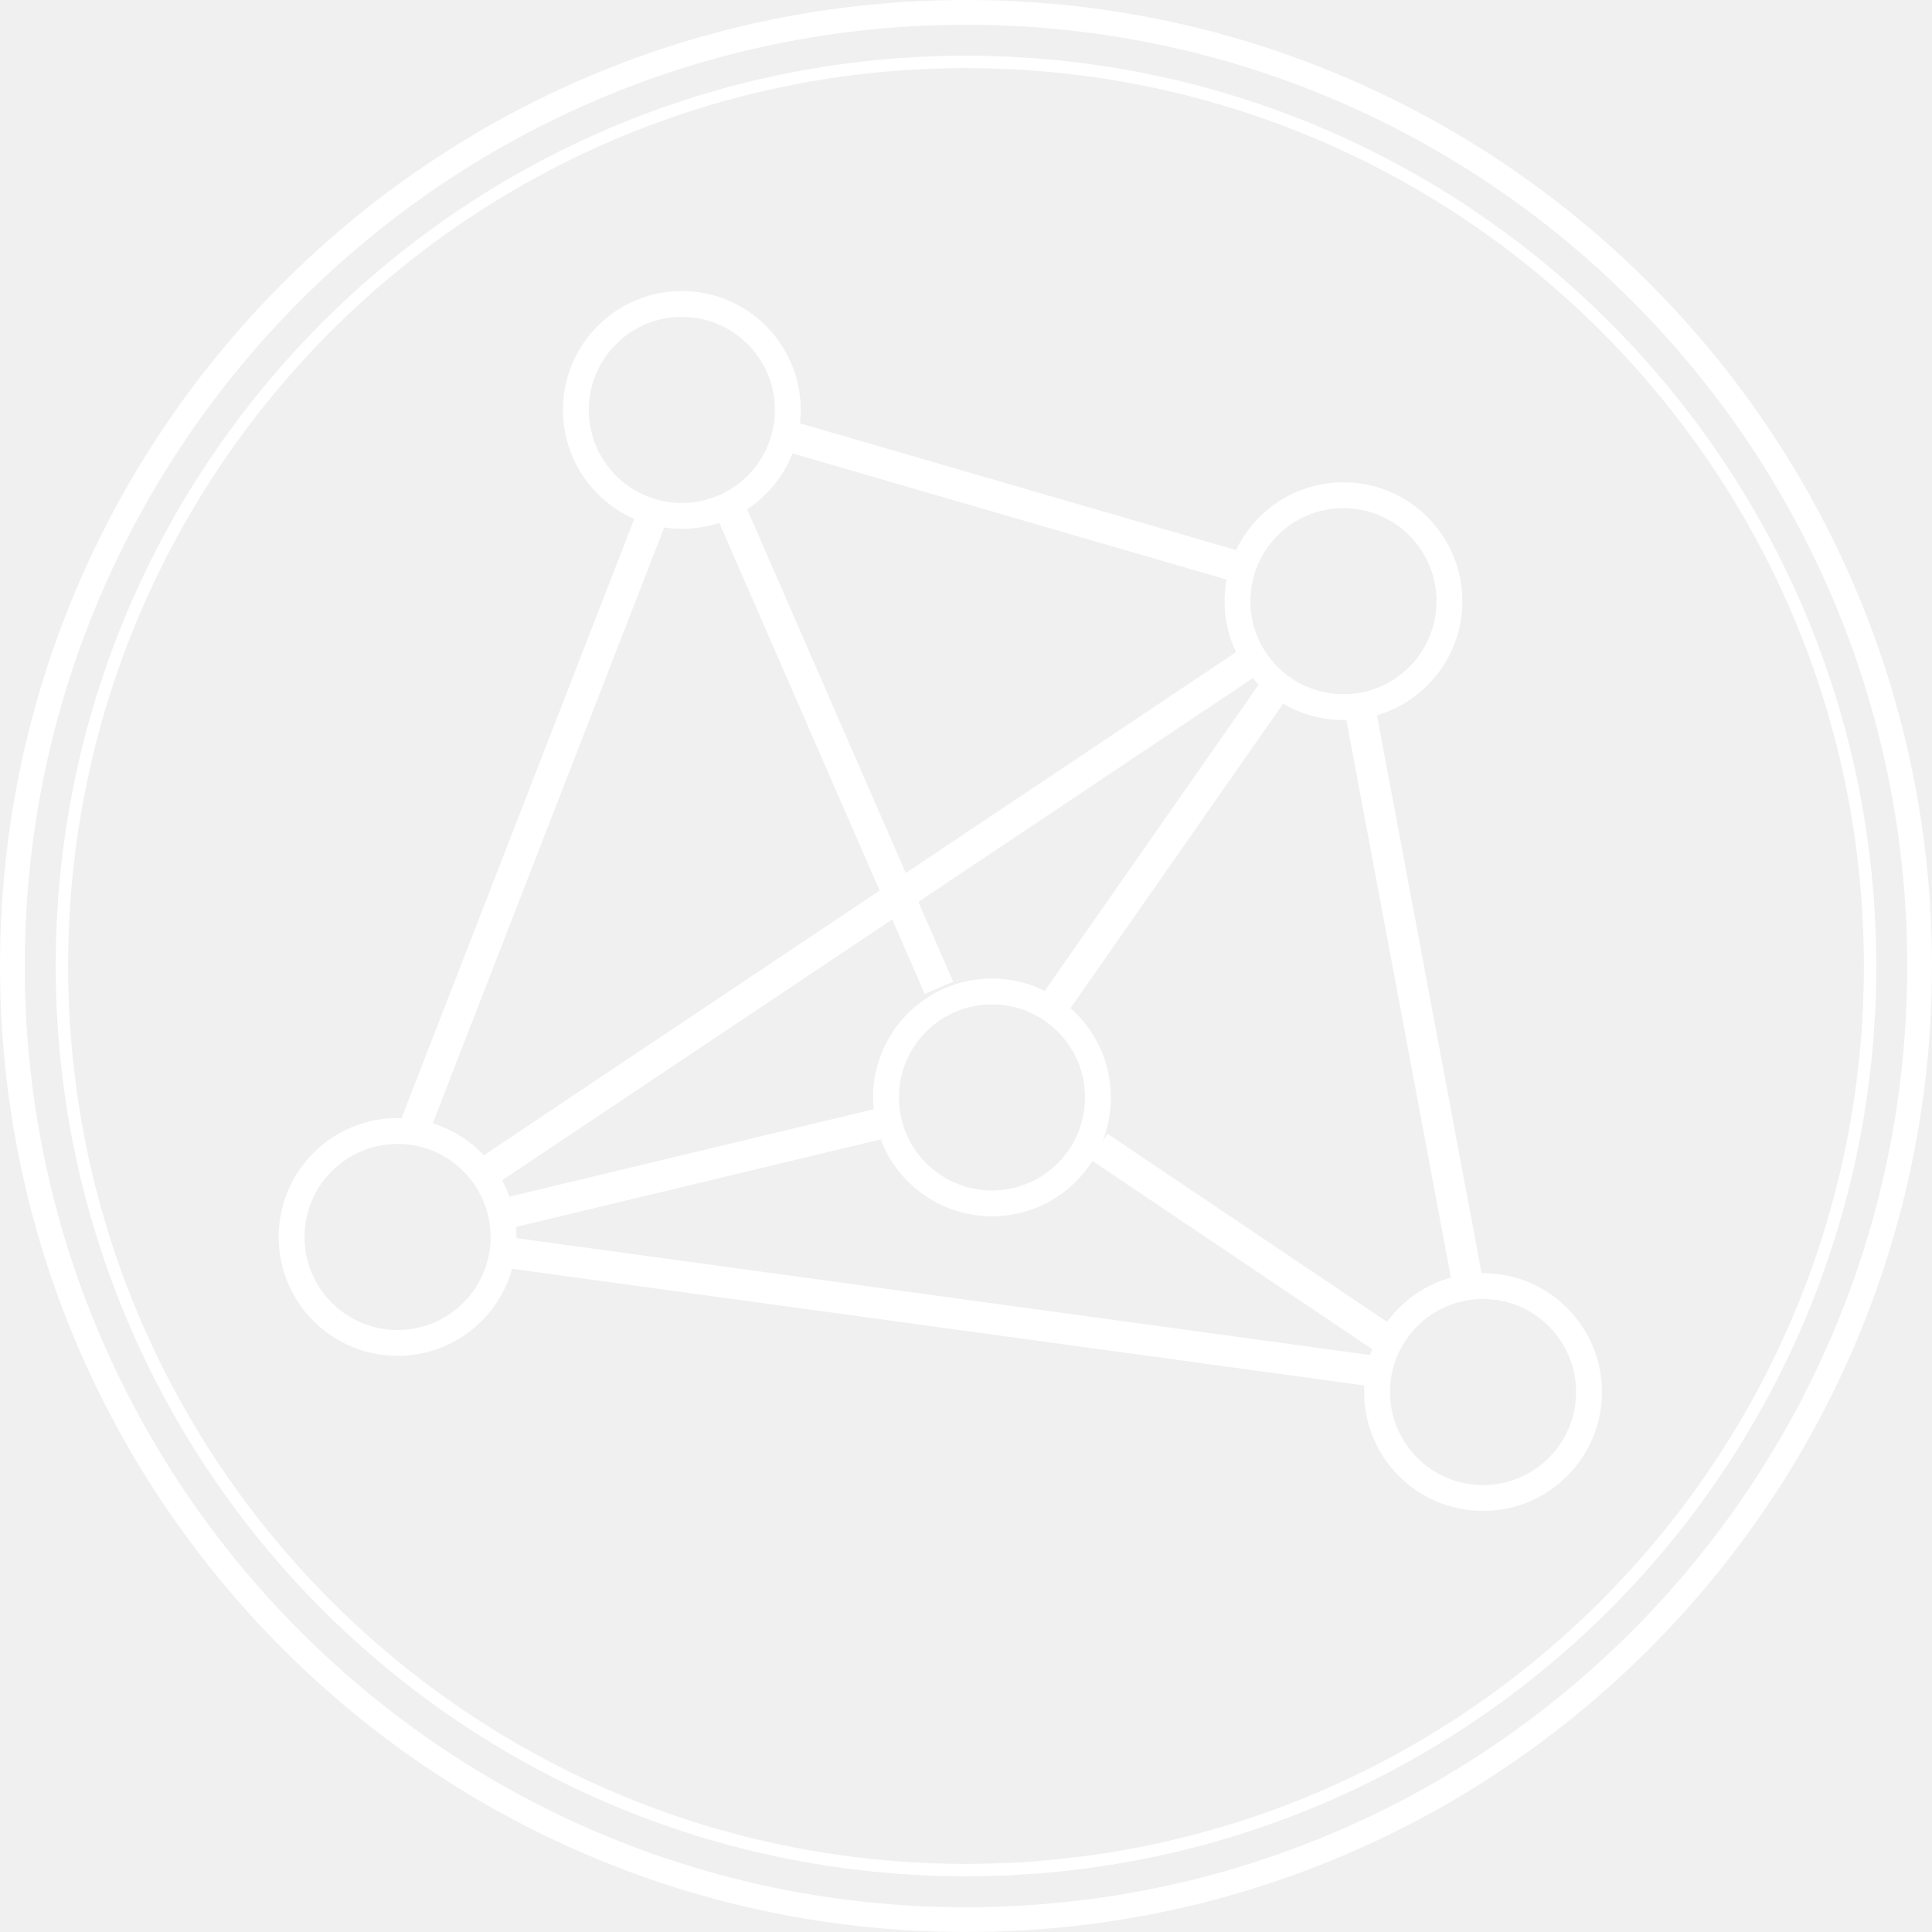
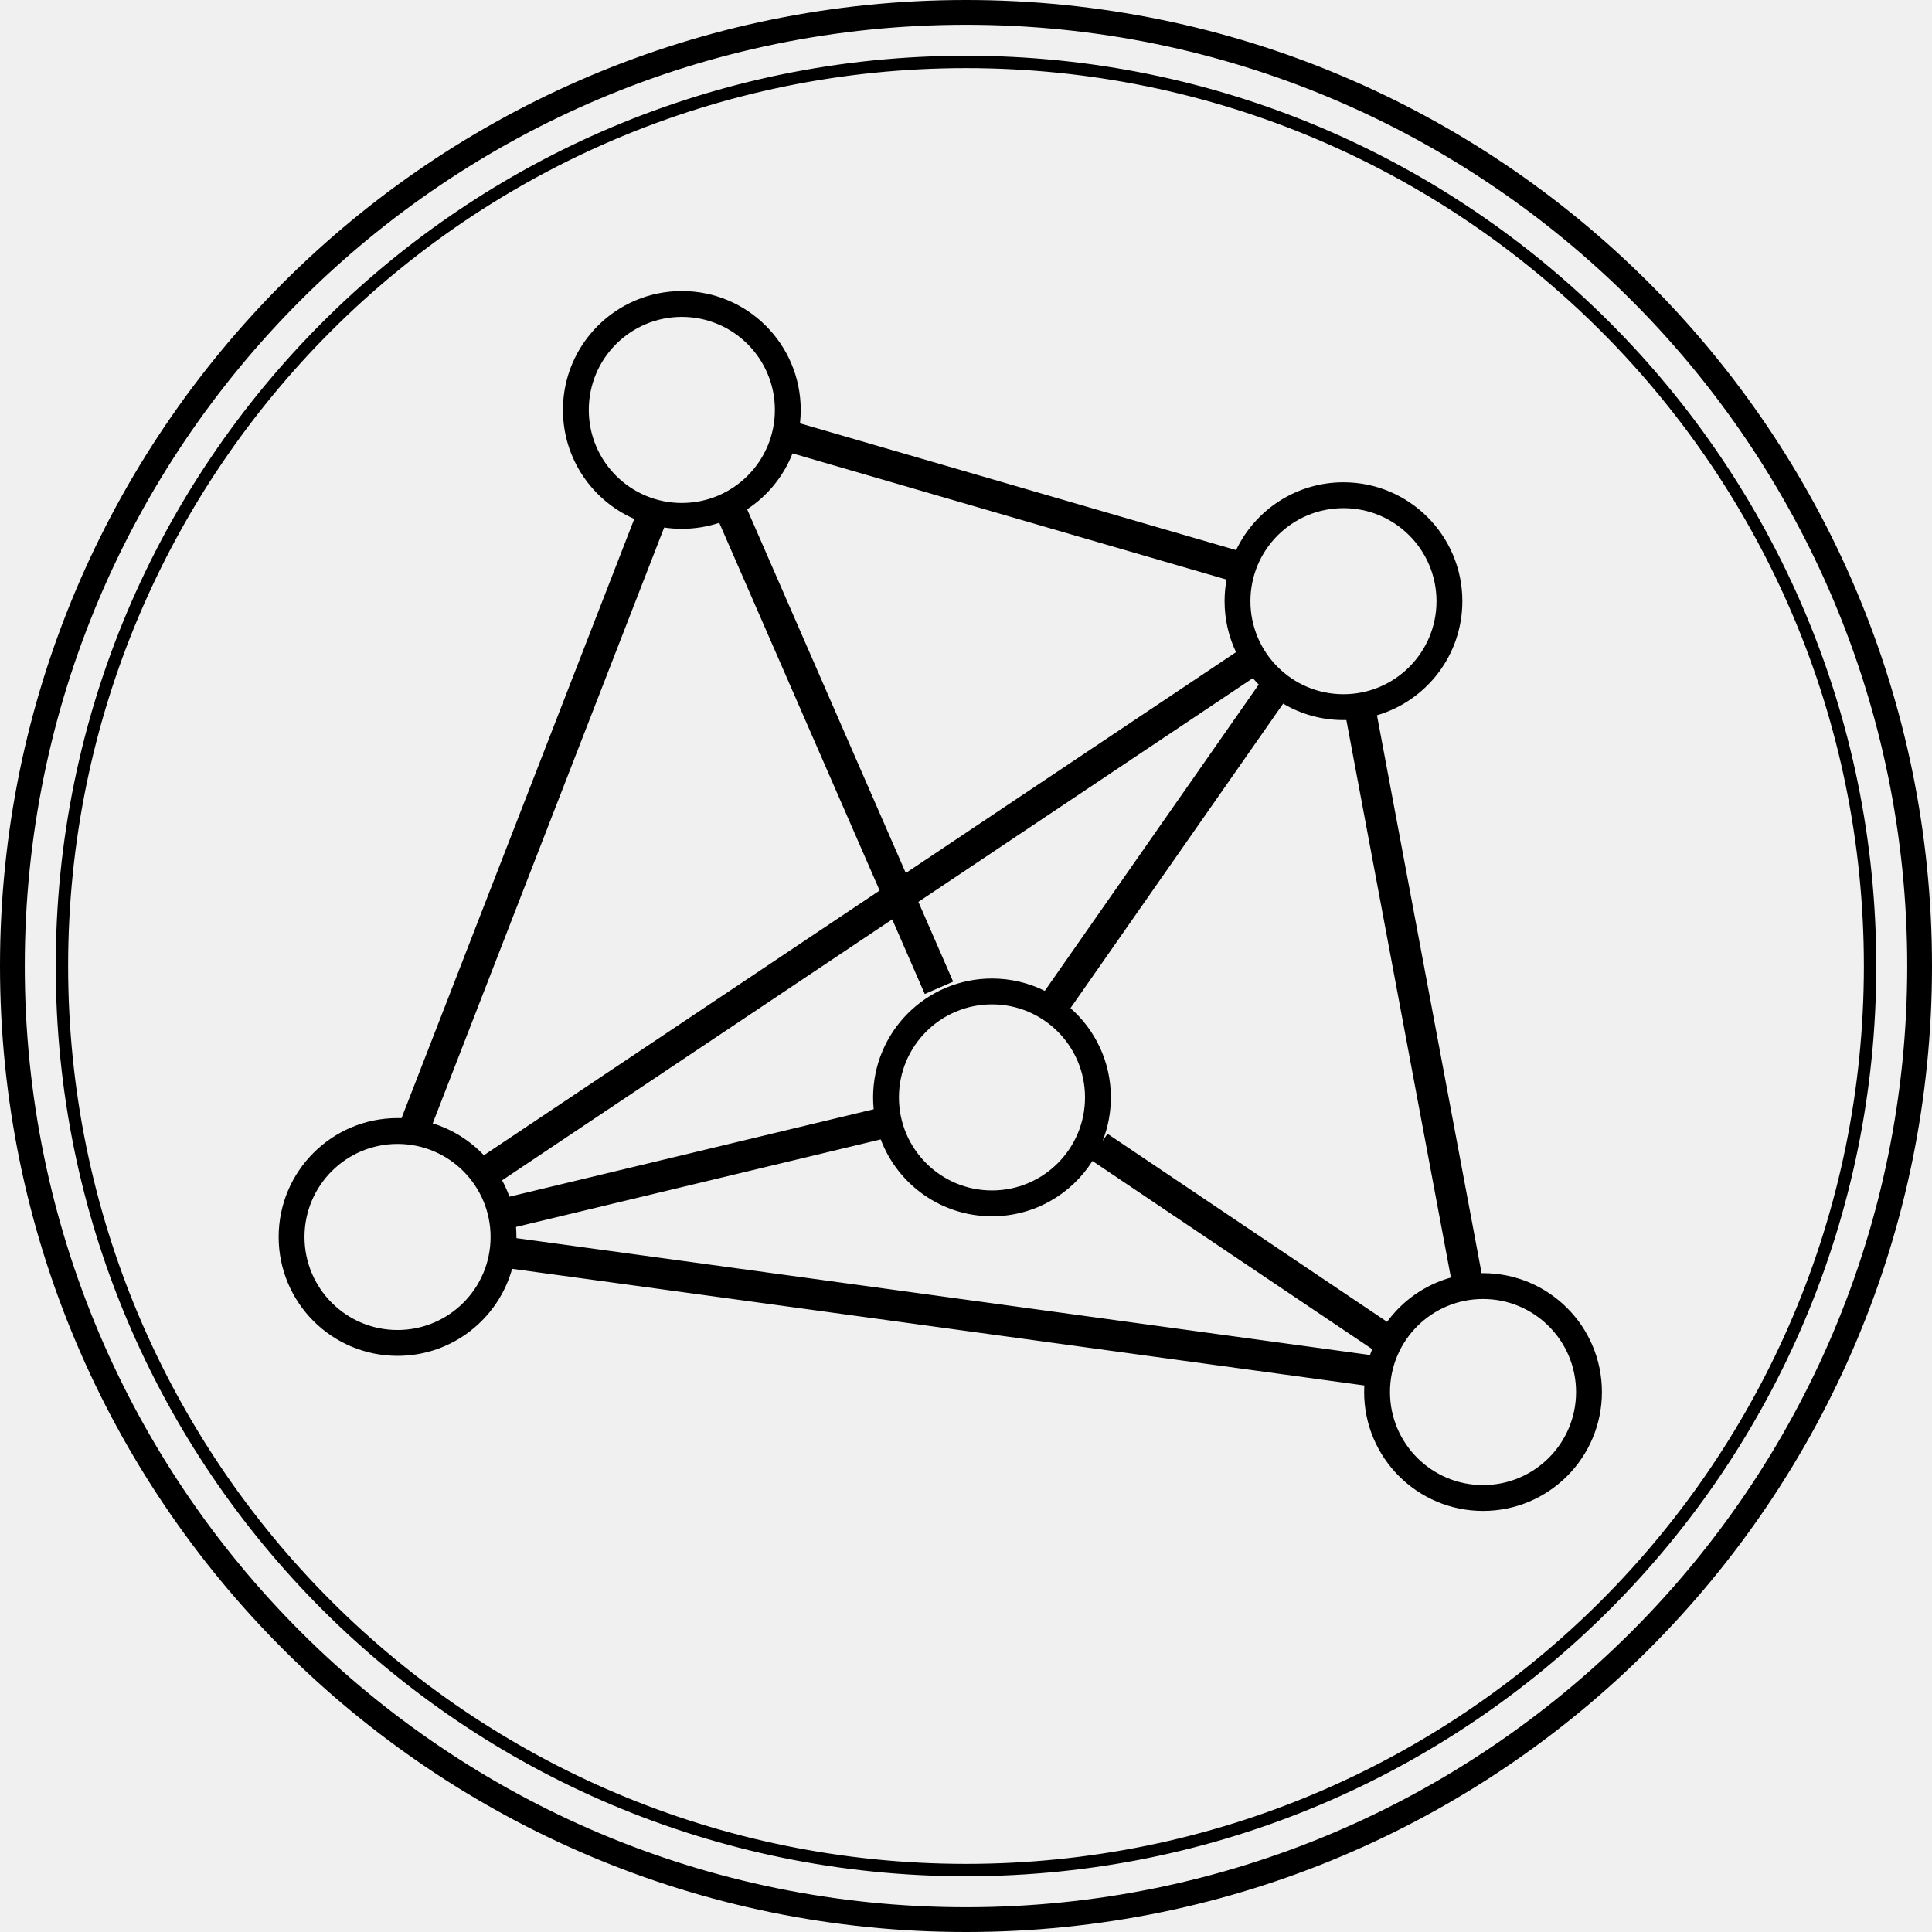
<svg xmlns="http://www.w3.org/2000/svg" width="312" height="312" viewBox="0 0 312 312" fill="none">
-   <path fill-rule="evenodd" clip-rule="evenodd" d="M312 156C312 242.156 242.156 312 156 312C69.844 312 0 242.156 0 156C0 69.844 69.844 0 156 0C242.156 0 312 69.844 312 156ZM308 156C308 239.947 239.947 308 156 308C72.053 308 4 239.947 4 156C4 72.053 72.053 4 156 4C239.947 4 308 72.053 308 156ZM156 303C237.186 303 303 237.186 303 156C303 74.814 237.186 9 156 9C74.814 9 9 74.814 9 156C9 237.186 74.814 303 156 303ZM156 301C236.081 301 301 236.081 301 156C301 75.919 236.081 11 156 11C75.919 11 11 75.919 11 156C11 236.081 75.919 301 156 301ZM116.152 84.428C114.252 85.058 112.221 85.398 110.11 85.398C109.141 85.398 108.188 85.326 107.257 85.188L69.88 181.414C73.07 182.4 75.904 184.196 78.144 186.562L142.054 143.814L116.152 84.428ZM120.655 82.246L146.277 140.989L199.608 105.317C198.422 102.822 197.758 100.031 197.758 97.085C197.758 95.893 197.867 94.727 198.075 93.595L127.985 73.22C126.526 76.933 123.943 80.081 120.655 82.246ZM129.189 68.363C129.268 67.653 129.309 66.931 129.309 66.199C129.309 55.596 120.714 47 110.11 47C99.507 47 90.911 55.596 90.911 66.199C90.911 74.072 95.65 80.839 102.431 83.801L64.844 180.57C64.63 180.563 64.415 180.559 64.199 180.559C53.596 180.559 45 189.155 45 199.758C45 210.362 53.596 218.958 64.199 218.958C73.022 218.958 80.454 213.007 82.702 204.9L220.325 223.741C220.306 224.092 220.297 224.445 220.297 224.801C220.297 235.404 228.892 244 239.496 244C250.099 244 258.695 235.404 258.695 224.801C258.695 214.197 250.099 205.602 239.496 205.602C239.418 205.602 239.34 205.602 239.262 205.603L222.369 115.511C230.338 113.174 236.157 105.809 236.157 97.085C236.157 86.481 227.561 77.886 216.958 77.886C209.307 77.886 202.701 82.361 199.616 88.836L129.189 68.363ZM217.426 116.278C217.27 116.282 217.114 116.284 216.958 116.284C213.402 116.284 210.072 115.317 207.216 113.632L172.874 162.803C176.872 166.322 179.394 171.476 179.394 177.22C179.394 179.699 178.924 182.069 178.069 184.244L178.846 183.089L223.999 213.464C226.506 210.044 230.117 207.484 234.307 206.311L217.426 116.278ZM221.587 217.868L176.423 187.485C173.019 192.855 167.023 196.419 160.195 196.419C151.979 196.419 144.969 191.259 142.228 184.003L83.331 198.139C83.376 198.673 83.398 199.213 83.398 199.758C83.398 199.822 83.398 199.885 83.397 199.949L221.246 218.821C221.352 218.499 221.465 218.181 221.587 217.868ZM82.268 193.252L141.09 179.134C141.028 178.505 140.996 177.866 140.996 177.22C140.996 166.617 149.592 158.021 160.195 158.021C163.258 158.021 166.154 158.739 168.723 160.015L203.271 110.549C202.943 110.216 202.628 109.871 202.325 109.515L148.308 145.646L153.926 158.526L149.343 160.525L144.085 148.47L81.083 190.611C81.541 191.455 81.938 192.337 82.268 193.252ZM125.136 66.199C125.136 74.498 118.408 81.225 110.11 81.225C101.812 81.225 95.085 74.498 95.085 66.199C95.085 57.901 101.812 51.174 110.11 51.174C118.408 51.174 125.136 57.901 125.136 66.199ZM231.983 97.085C231.983 105.383 225.256 112.11 216.958 112.11C208.659 112.11 201.932 105.383 201.932 97.085C201.932 88.786 208.659 82.059 216.958 82.059C225.256 82.059 231.983 88.786 231.983 97.085ZM160.195 192.246C168.493 192.246 175.22 185.519 175.22 177.22C175.22 168.922 168.493 162.195 160.195 162.195C151.897 162.195 145.169 168.922 145.169 177.22C145.169 185.519 151.897 192.246 160.195 192.246ZM254.521 224.801C254.521 233.099 247.794 239.826 239.496 239.826C231.197 239.826 224.47 233.099 224.47 224.801C224.47 216.503 231.197 209.775 239.496 209.775C247.794 209.775 254.521 216.503 254.521 224.801ZM64.199 214.784C72.498 214.784 79.225 208.057 79.225 199.758C79.225 191.46 72.498 184.733 64.199 184.733C55.901 184.733 49.174 191.46 49.174 199.758C49.174 208.057 55.901 214.784 64.199 214.784Z" fill="white" />
+   <path fill-rule="evenodd" clip-rule="evenodd" d="M312 156C312 242.156 242.156 312 156 312C69.844 312 0 242.156 0 156C0 69.844 69.844 0 156 0C242.156 0 312 69.844 312 156ZM308 156C308 239.947 239.947 308 156 308C72.053 308 4 239.947 4 156C4 72.053 72.053 4 156 4C239.947 4 308 72.053 308 156ZM156 303C237.186 303 303 237.186 303 156C303 74.814 237.186 9 156 9C74.814 9 9 74.814 9 156C9 237.186 74.814 303 156 303ZM156 301C236.081 301 301 236.081 301 156C301 75.919 236.081 11 156 11C75.919 11 11 75.919 11 156C11 236.081 75.919 301 156 301ZM116.152 84.428C114.252 85.058 112.221 85.398 110.11 85.398C109.141 85.398 108.188 85.326 107.257 85.188L69.88 181.414C73.07 182.4 75.904 184.196 78.144 186.562L142.054 143.814L116.152 84.428ZM120.655 82.246L146.277 140.989L199.608 105.317C198.422 102.822 197.758 100.031 197.758 97.085C197.758 95.893 197.867 94.727 198.075 93.595L127.985 73.22C126.526 76.933 123.943 80.081 120.655 82.246ZM129.189 68.363C129.268 67.653 129.309 66.931 129.309 66.199C129.309 55.596 120.714 47 110.11 47C99.507 47 90.911 55.596 90.911 66.199C90.911 74.072 95.65 80.839 102.431 83.801L64.844 180.57C64.63 180.563 64.415 180.559 64.199 180.559C53.596 180.559 45 189.155 45 199.758C45 210.362 53.596 218.958 64.199 218.958C73.022 218.958 80.454 213.007 82.702 204.9L220.325 223.741C220.306 224.092 220.297 224.445 220.297 224.801C220.297 235.404 228.892 244 239.496 244C250.099 244 258.695 235.404 258.695 224.801C258.695 214.197 250.099 205.602 239.496 205.602C239.418 205.602 239.34 205.602 239.262 205.603L222.369 115.511C230.338 113.174 236.157 105.809 236.157 97.085C236.157 86.481 227.561 77.886 216.958 77.886C209.307 77.886 202.701 82.361 199.616 88.836L129.189 68.363ZM217.426 116.278C217.27 116.282 217.114 116.284 216.958 116.284C213.402 116.284 210.072 115.317 207.216 113.632L172.874 162.803C176.872 166.322 179.394 171.476 179.394 177.22C179.394 179.699 178.924 182.069 178.069 184.244L178.846 183.089L223.999 213.464C226.506 210.044 230.117 207.484 234.307 206.311L217.426 116.278ZM221.587 217.868L176.423 187.485C173.019 192.855 167.023 196.419 160.195 196.419C151.979 196.419 144.969 191.259 142.228 184.003L83.331 198.139C83.376 198.673 83.398 199.213 83.398 199.758C83.398 199.822 83.398 199.885 83.397 199.949L221.246 218.821C221.352 218.499 221.465 218.181 221.587 217.868ZM82.268 193.252L141.09 179.134C141.028 178.505 140.996 177.866 140.996 177.22C140.996 166.617 149.592 158.021 160.195 158.021C163.258 158.021 166.154 158.739 168.723 160.015L203.271 110.549C202.943 110.216 202.628 109.871 202.325 109.515L148.308 145.646L153.926 158.526L149.343 160.525L144.085 148.47L81.083 190.611C81.541 191.455 81.938 192.337 82.268 193.252ZM125.136 66.199C125.136 74.498 118.408 81.225 110.11 81.225C101.812 81.225 95.085 74.498 95.085 66.199C95.085 57.901 101.812 51.174 110.11 51.174C118.408 51.174 125.136 57.901 125.136 66.199ZM231.983 97.085C231.983 105.383 225.256 112.11 216.958 112.11C208.659 112.11 201.932 105.383 201.932 97.085C201.932 88.786 208.659 82.059 216.958 82.059C225.256 82.059 231.983 88.786 231.983 97.085ZM160.195 192.246C168.493 192.246 175.22 185.519 175.22 177.22C175.22 168.922 168.493 162.195 160.195 162.195C151.897 162.195 145.169 168.922 145.169 177.22C145.169 185.519 151.897 192.246 160.195 192.246ZM254.521 224.801C254.521 233.099 247.794 239.826 239.496 239.826C231.197 239.826 224.47 233.099 224.47 224.801C224.47 216.503 231.197 209.775 239.496 209.775C247.794 209.775 254.521 216.503 254.521 224.801ZM64.199 214.784C72.498 214.784 79.225 208.057 79.225 199.758C79.225 191.46 72.498 184.733 64.199 184.733C55.901 184.733 49.174 191.46 49.174 199.758C49.174 208.057 55.901 214.784 64.199 214.784Z" fill="black" />
</svg>
